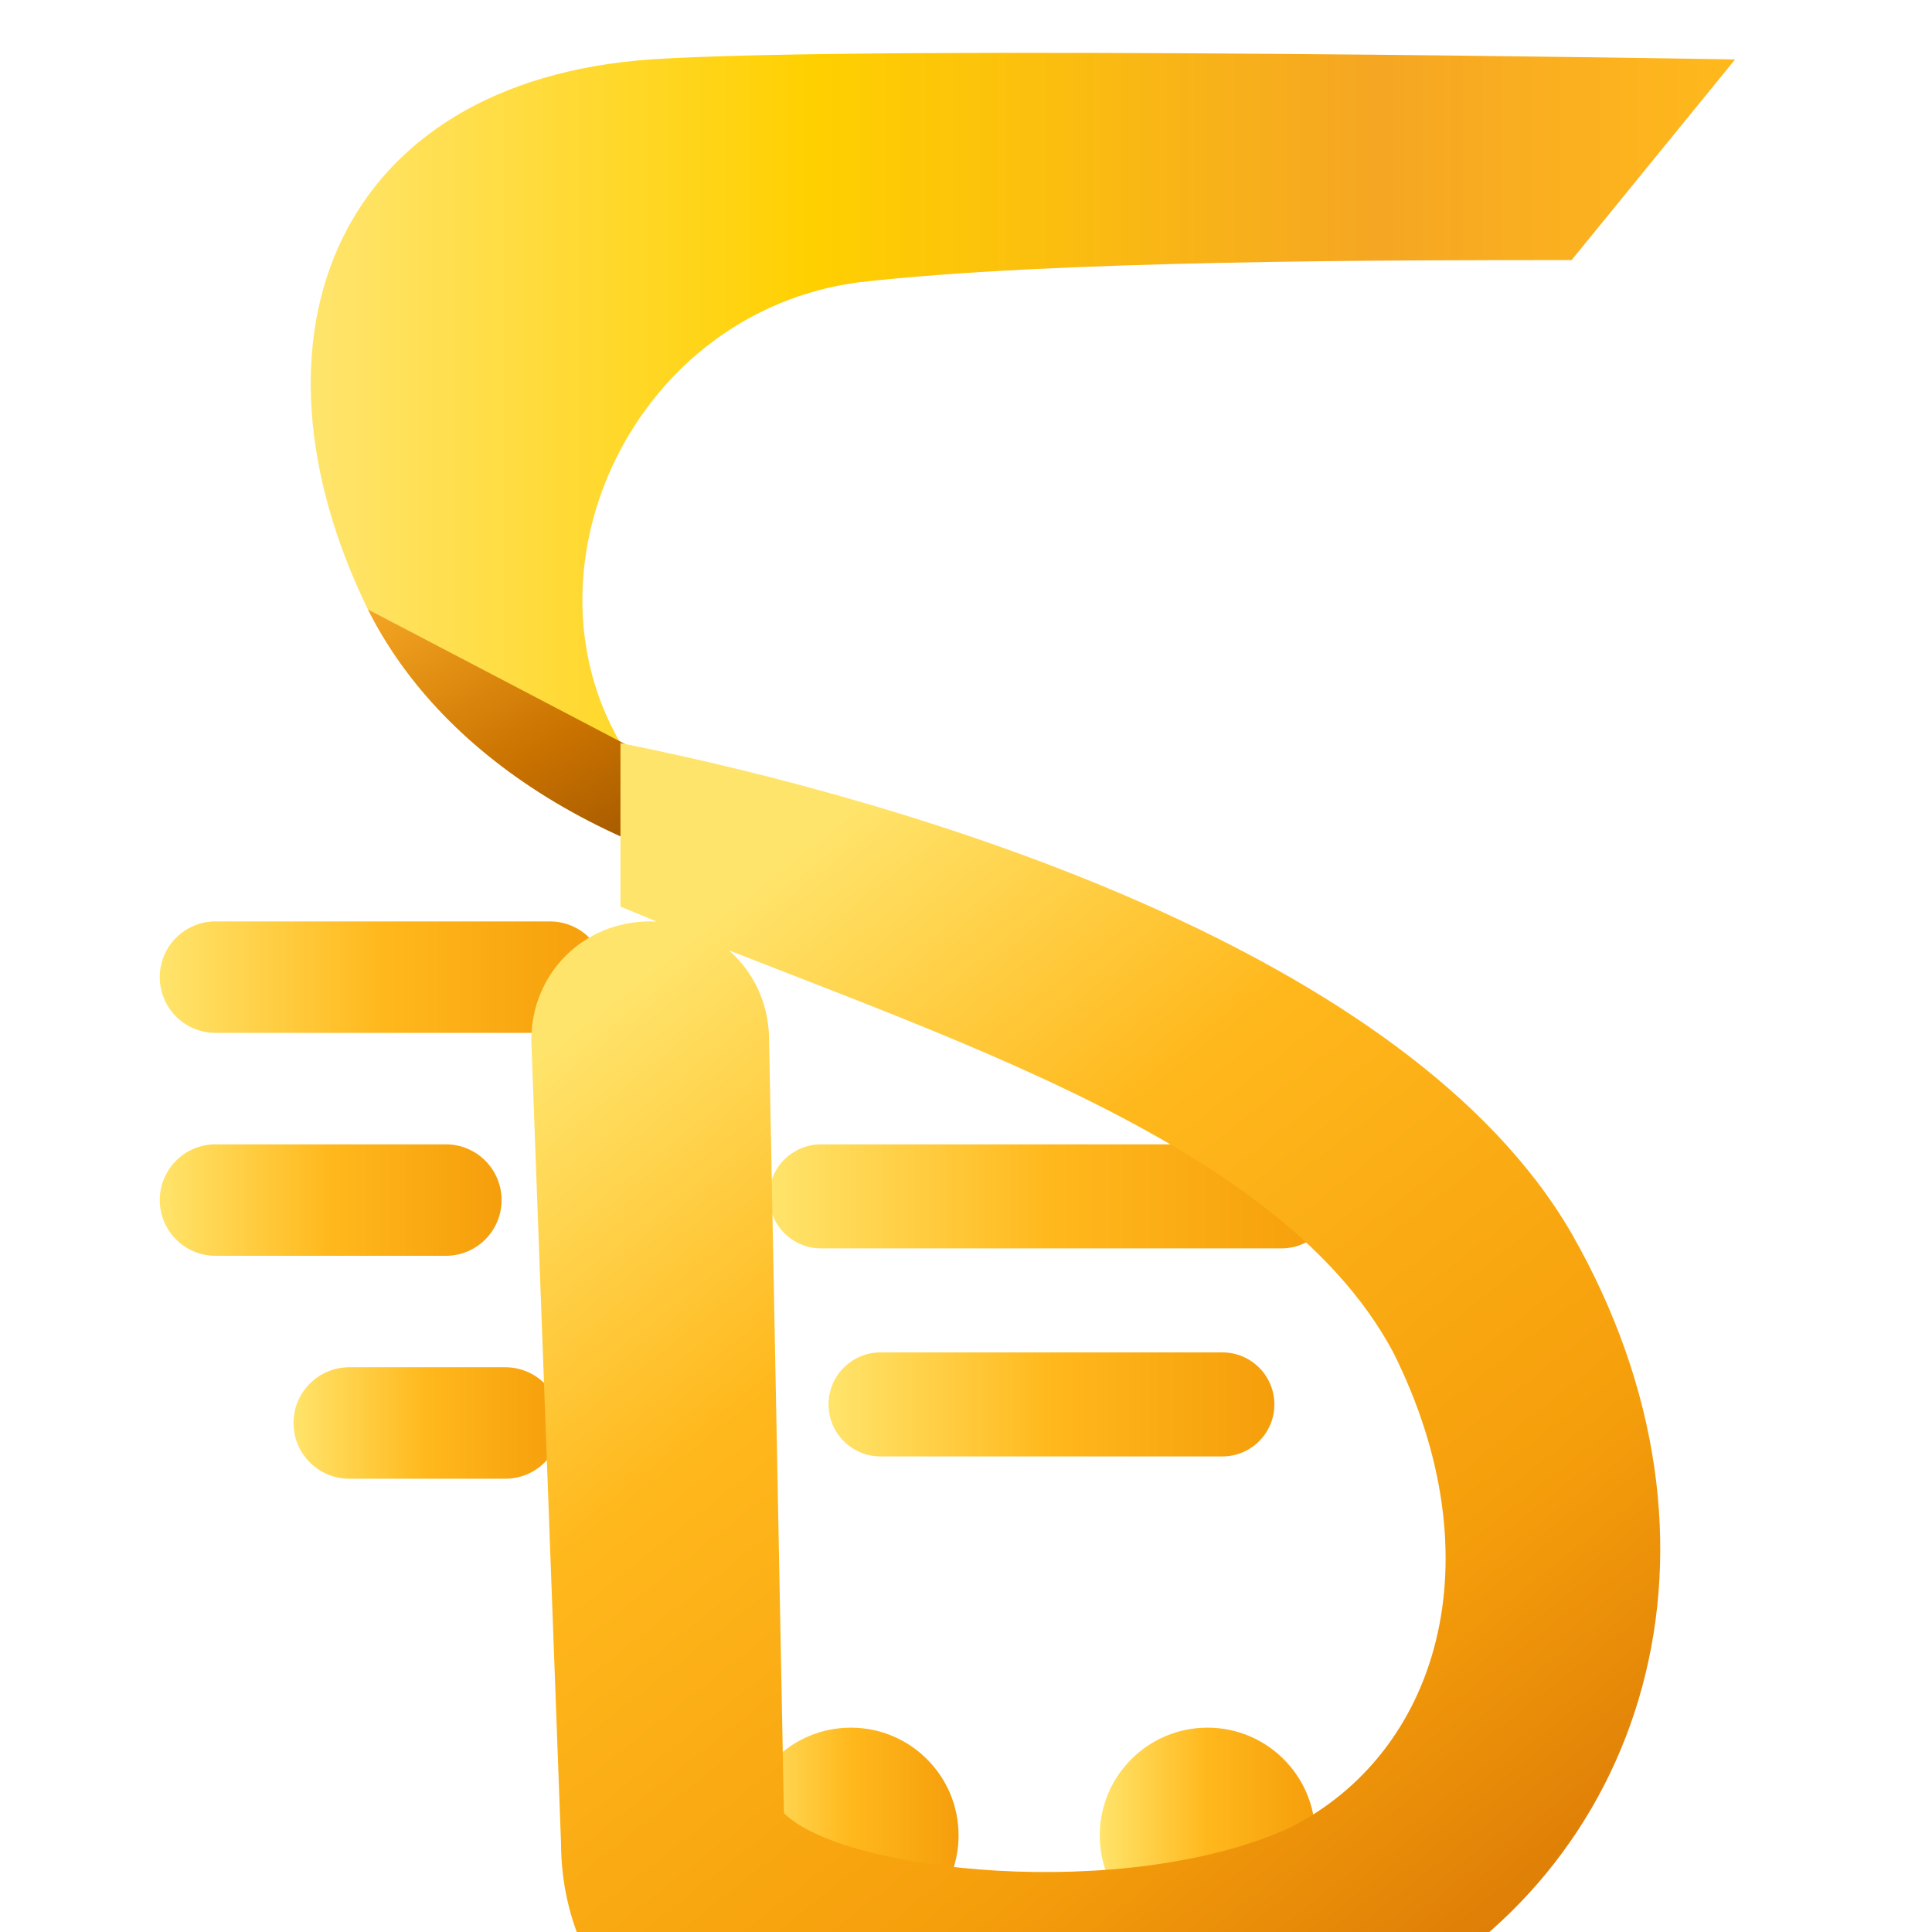
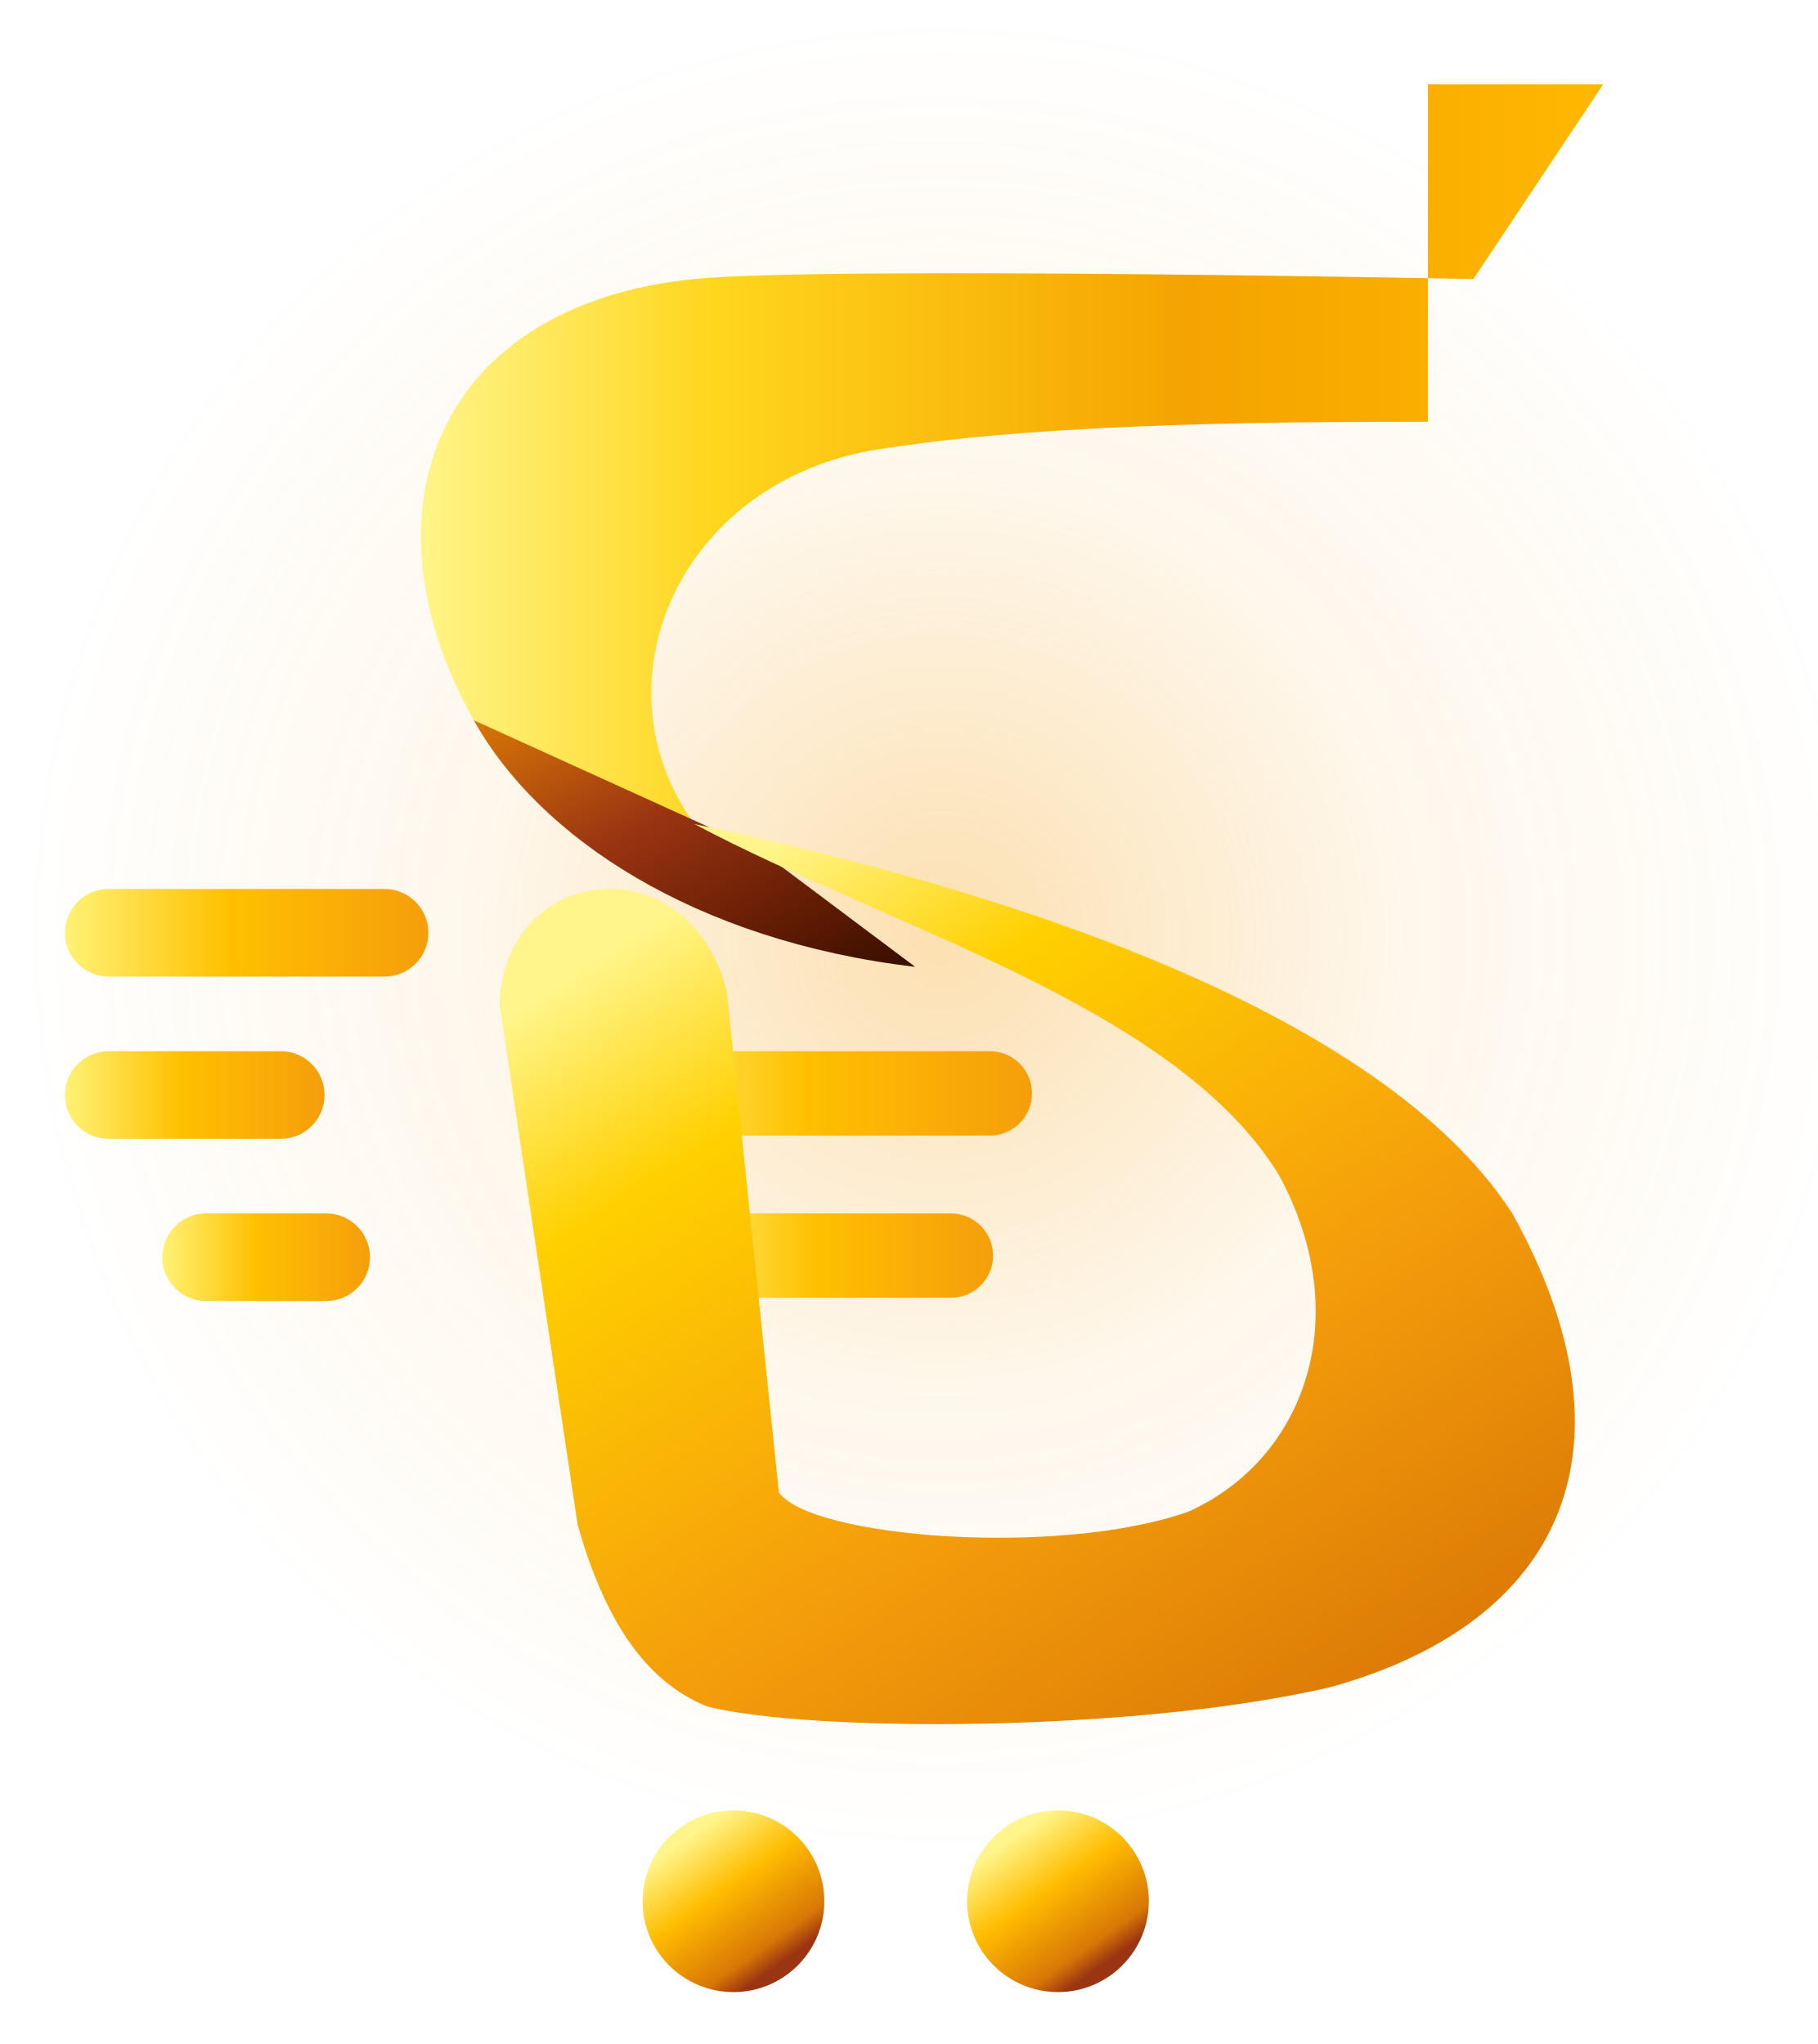
- <svg xmlns="http://www.w3.org/2000/svg" viewBox="150 60 225 260" width="36" height="36" class="sf-brand-logo shrink-0">
+ <svg xmlns="http://www.w3.org/2000/svg" viewBox="15 15 280 315" width="100%" height="100%" class="sf-brand-logo shrink-0">
  <defs>
-     <linearGradient id="navGoldTop" x1="0%" y1="0%" x2="100%" y2="0%">
-       <stop offset="0%" stop-color="#ffe46b" />
-       <stop offset="35%" stop-color="#ffd000" />
-       <stop offset="75%" stop-color="#f5a623" />
-       <stop offset="100%" stop-color="#ffb81c" />
+     <linearGradient id="sfGoldTop" x1="0%" y1="0%" x2="100%" y2="0%">
+       <stop offset="0%" stop-color="#FFF58A" />
+       <stop offset="25%" stop-color="#FFD61E" />
+       <stop offset="65%" stop-color="#F5A300" />
+       <stop offset="100%" stop-color="#FFB800" />
    </linearGradient>
-     <linearGradient id="navGoldFoldUnder" x1="0%" y1="0%" x2="100%" y2="100%">
-       <stop offset="0%" stop-color="#f5a623" />
-       <stop offset="40%" stop-color="#c97200" />
-       <stop offset="100%" stop-color="#733800" />
+     <linearGradient id="sfFoldShadow" x1="0%" y1="0%" x2="100%" y2="100%">
+       <stop offset="0%" stop-color="#D97706" />
+       <stop offset="40%" stop-color="#9A3412" />
+       <stop offset="80%" stop-color="#5B1902" />
+       <stop offset="100%" stop-color="#350E00" />
    </linearGradient>
-     <linearGradient id="navGoldSwoop" x1="20%" y1="10%" x2="80%" y2="100%">
-       <stop offset="0%" stop-color="#ffe46b" />
-       <stop offset="30%" stop-color="#ffb81c" />
-       <stop offset="70%" stop-color="#f59e0b" />
-       <stop offset="100%" stop-color="#d97706" />
+     <linearGradient id="sfGoldBody" x1="15%" y1="10%" x2="85%" y2="100%">
+       <stop offset="0%" stop-color="#FFF58A" />
+       <stop offset="20%" stop-color="#FFD000" />
+       <stop offset="60%" stop-color="#F59E0B" />
+       <stop offset="100%" stop-color="#D97706" />
    </linearGradient>
-     <linearGradient id="navGoldBar" x1="0%" y1="0%" x2="100%" y2="0%">
-       <stop offset="0%" stop-color="#ffe46b" />
-       <stop offset="50%" stop-color="#ffb81c" />
-       <stop offset="100%" stop-color="#f59e0b" />
+     <linearGradient id="sfGoldBar" x1="0%" y1="0%" x2="100%" y2="0%">
+       <stop offset="0%" stop-color="#FFF275" />
+       <stop offset="45%" stop-color="#FFC000" />
+       <stop offset="100%" stop-color="#F59E0B" />
    </linearGradient>
+     <linearGradient id="sfGoldWheel" x1="25%" y1="15%" x2="75%" y2="85%">
+       <stop offset="0%" stop-color="#FFF58A" />
+       <stop offset="40%" stop-color="#FFBD00" />
+       <stop offset="85%" stop-color="#D97706" />
+       <stop offset="100%" stop-color="#9A3412" />
+     </linearGradient>
+     <radialGradient id="sfAmbientAura" cx="50%" cy="48%" r="48%">
+       <stop offset="0%" stop-color="#F59E0B" stop-opacity="0.32" />
+       <stop offset="50%" stop-color="#F59E0B" stop-opacity="0.08" />
+       <stop offset="100%" stop-color="#F59E0B" stop-opacity="0" />
+     </radialGradient>
  </defs>
-   <rect x="154" y="184" width="60" height="15" rx="7.5" fill="url(#navGoldBar)" />
-   <rect x="154" y="214" width="46" height="15" rx="7.5" fill="url(#navGoldBar)" />
-   <rect x="172" y="244" width="36" height="15" rx="7.5" fill="url(#navGoldBar)" />
-   <rect x="236" y="214" width="76" height="14" rx="7" fill="url(#navGoldBar)" />
-   <rect x="244" y="242" width="60" height="14" rx="7" fill="url(#navGoldBar)" />
-   <circle cx="247" cy="307" r="14.5" fill="url(#navGoldBar)" />
-   <circle cx="295" cy="307" r="14.5" fill="url(#navGoldBar)" />
-   <path d="M 344 95 L 366 68 C 366 68 250 66 220 68 C 178 71 164 105 182 142 L 216 160 C 202 136 218 102 248 98 C 274 95 320 95 344 95 Z" fill="url(#navGoldTop)" />
-   <path d="M 182 142 C 192 162 216 178 252 182 L 224 164 L 182 142 Z" fill="url(#navGoldFoldUnder)" />
-   <path d="M 216 160             C 256 168 322 188 344 226             C 368 268 354 312 318 330             C 288 344 238 342 224 336             C 214 331 208 320 208 308             L 204 200             C 204 191 211 184 220 184             C 229 184 236 191 236 200             L 238 304             C 246 312 284 316 306 306             C 326 296 334 270 320 242             C 304 212 254 198 216 182             Z" fill="url(#navGoldSwoop)" />
+   <circle cx="160" cy="165" r="150" fill="url(#sfAmbientAura)" />
+   <rect x="25" y="152" width="56" height="13.5" rx="6.75" fill="url(#sfGoldBar)" />
+   <rect x="25" y="177" width="40" height="13.5" rx="6.75" fill="url(#sfGoldBar)" />
+   <rect x="40" y="202" width="32" height="13.5" rx="6.75" fill="url(#sfGoldBar)" />
+   <rect x="110" y="177" width="64" height="13" rx="6.5" fill="url(#sfGoldBar)" />
+   <rect x="118" y="202" width="50" height="13" rx="6.5" fill="url(#sfGoldBar)" />
+   <path d="M 235 28             L 262 28             L 242 58             C 242 58 142 56 122 58             C 82 62 70 94 88 126             L 122 142             C 106 120 120 88 152 84             C 178 80 216 80 235 80             Z" fill="url(#sfGoldTop)" />
+   <path d="M 88 126             C 98 144 122 160 156 164             L 132 146             L 88 126             Z" fill="url(#sfFoldShadow)" />
+   <path d="M 122 142             C 160 150 226 168 248 202             C 268 238 256 265 220 275             C 190 282 140 282 124 278             C 114 274 108 264 104 250             L 92 170             C 92 160 99 152 109 152             C 118 152 125 159 127 168             L 135 245             C 140 252 178 255 198 248             C 216 240 224 218 212 196             C 196 170 152 158 122 142             Z" fill="url(#sfGoldBody)" />
+   <circle cx="128" cy="308" r="14" fill="url(#sfGoldWheel)" />
+   <circle cx="178" cy="308" r="14" fill="url(#sfGoldWheel)" />
</svg>
